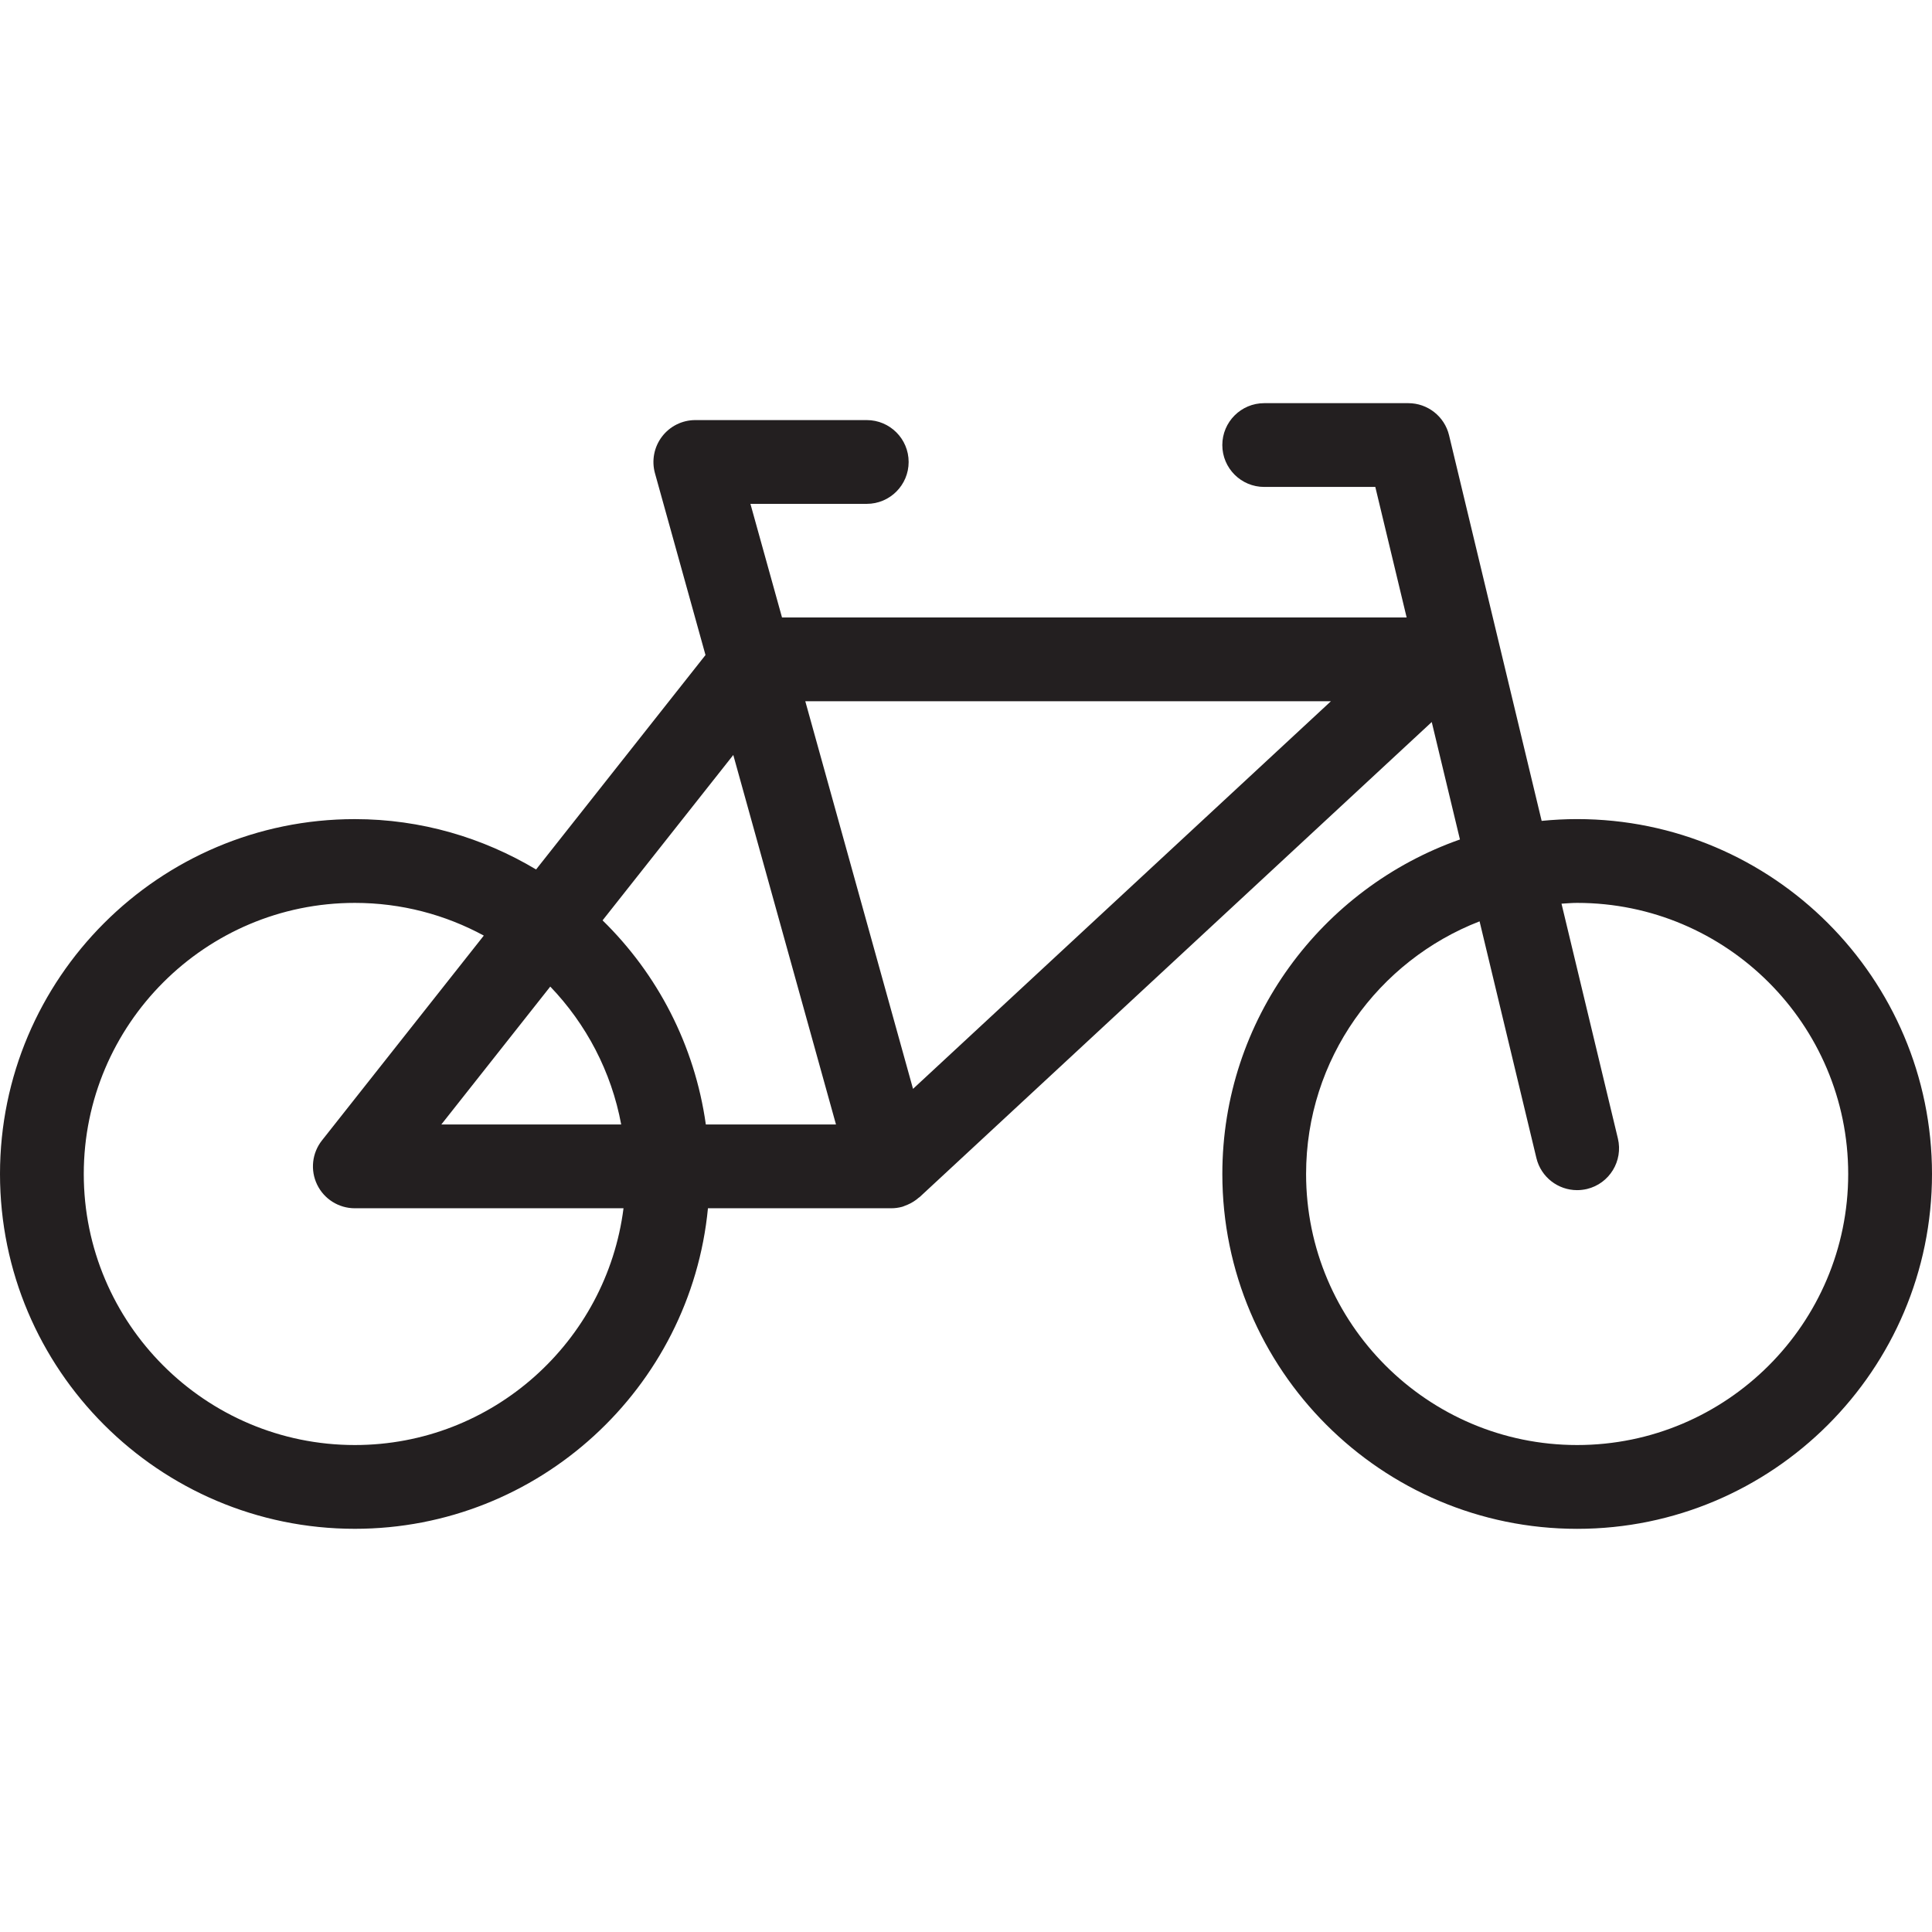
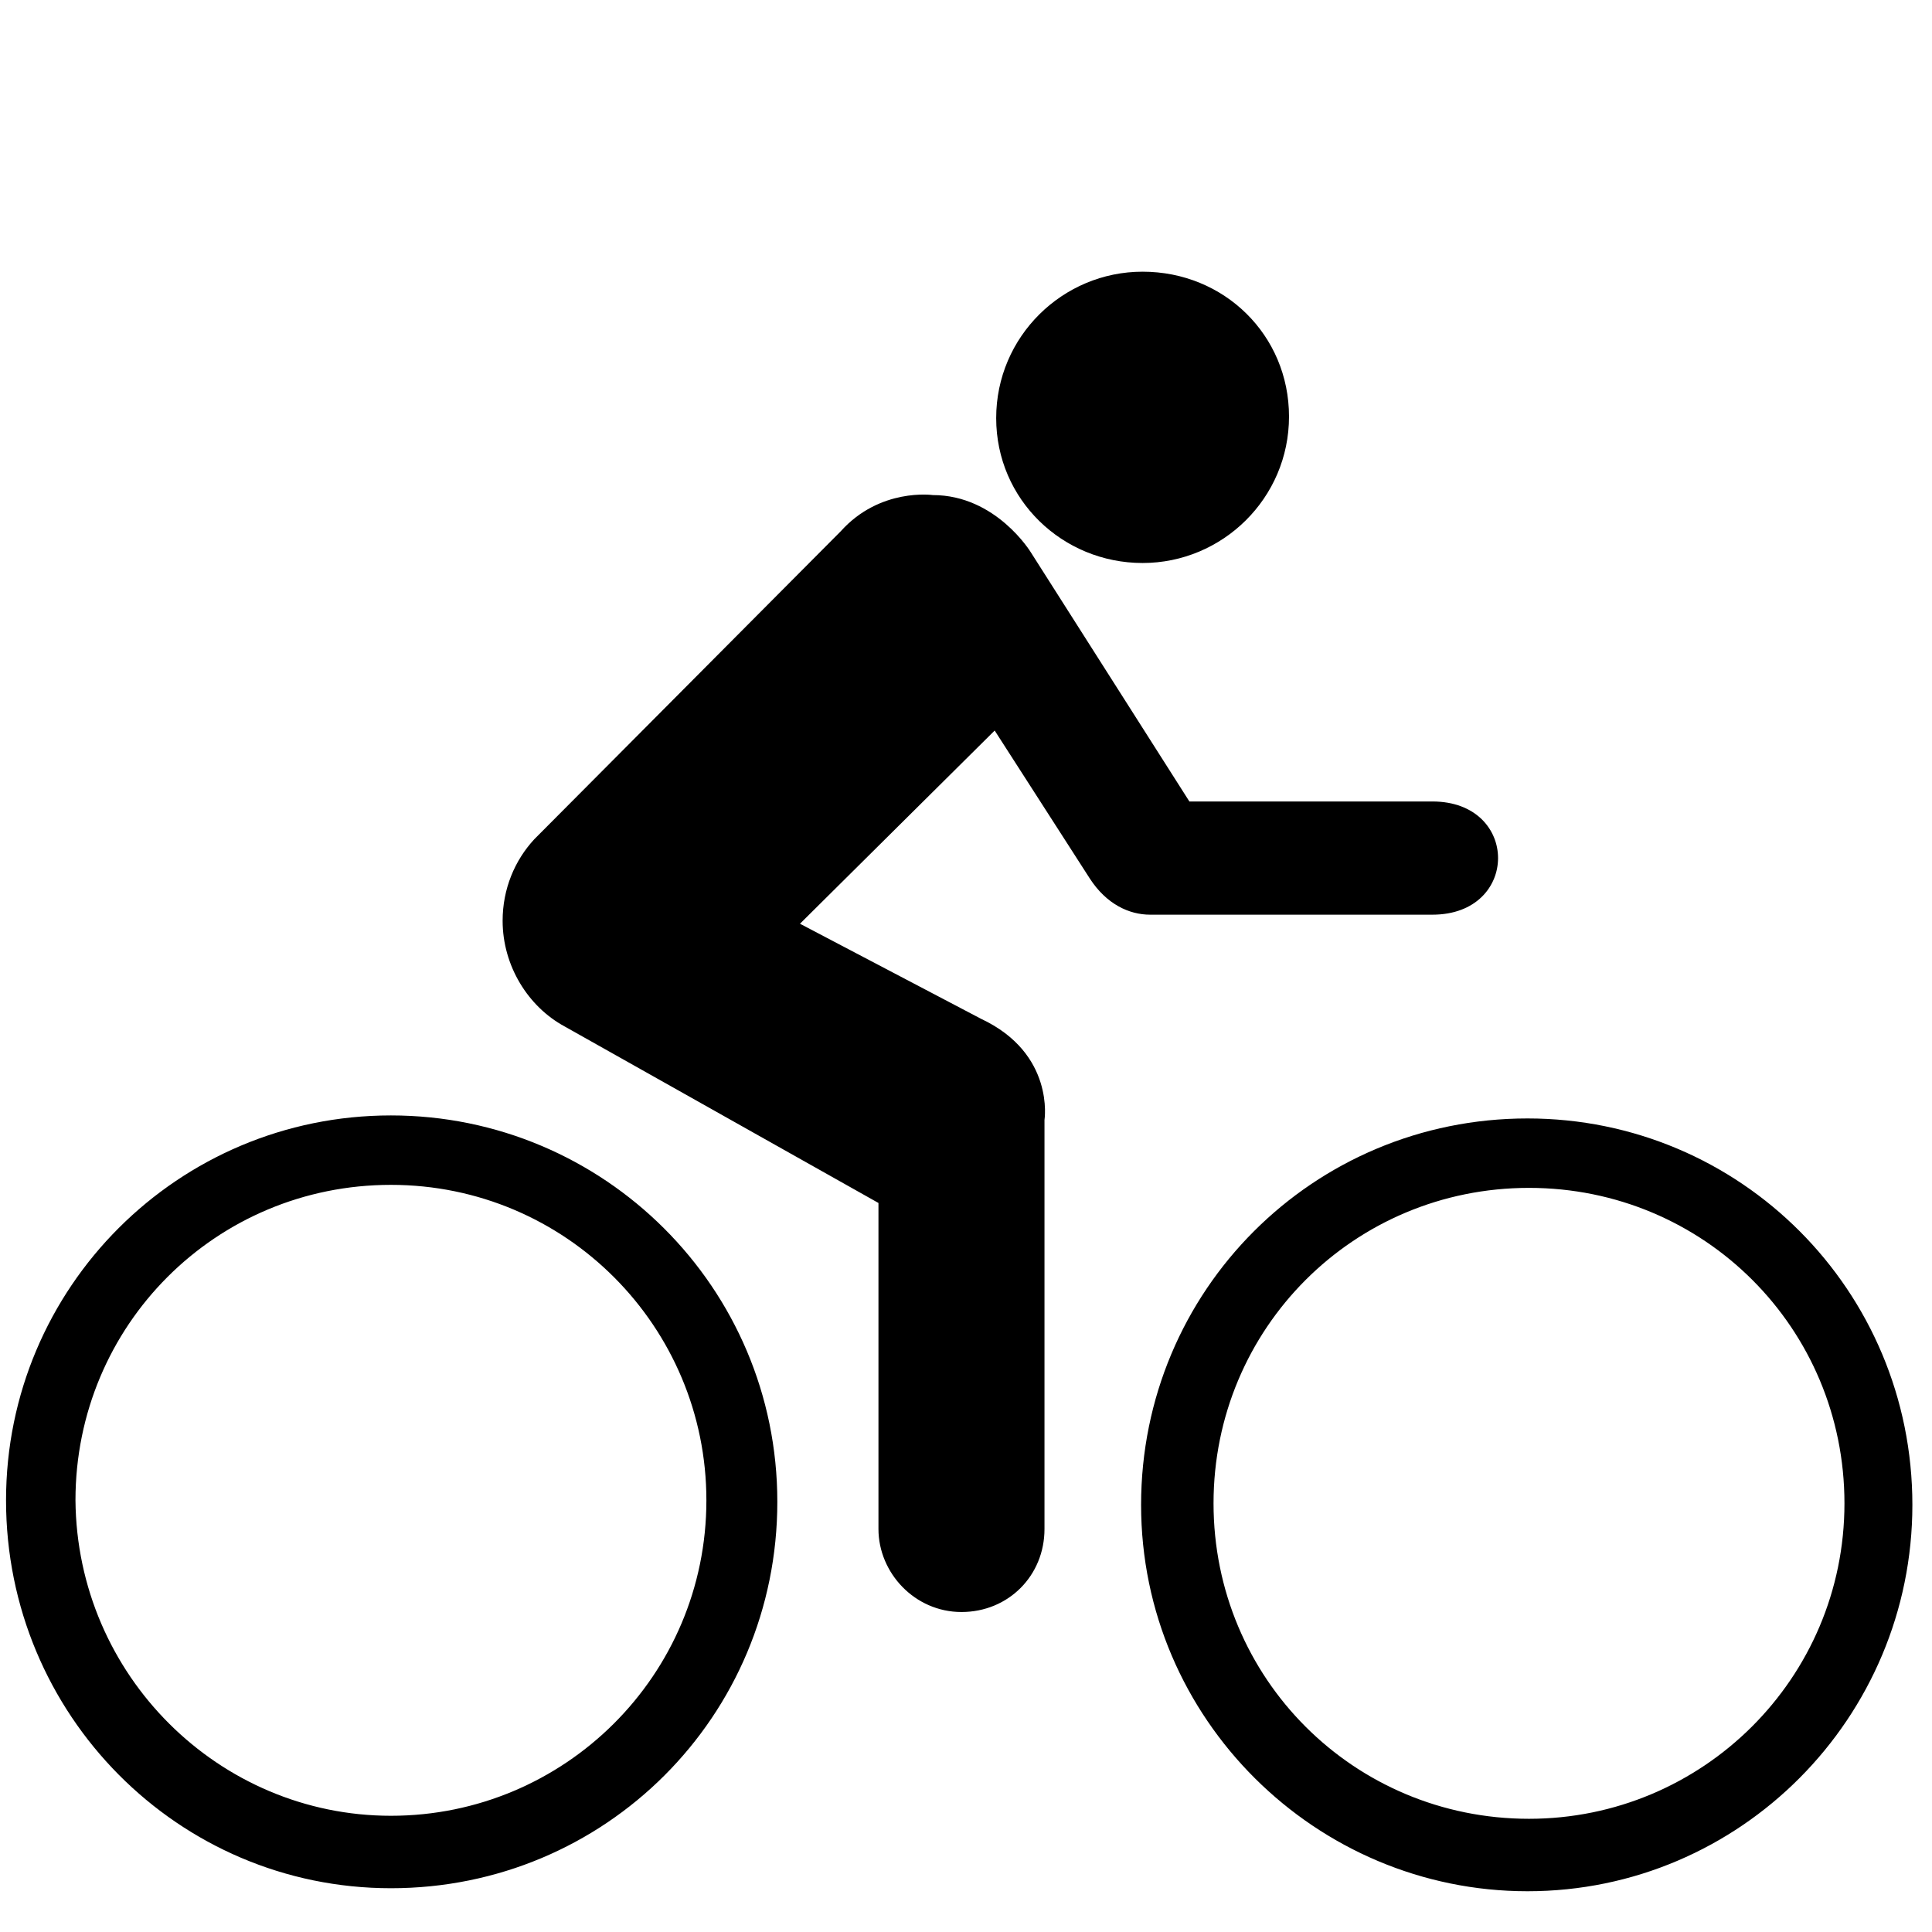
- <svg xmlns="http://www.w3.org/2000/svg" version="1.1" id="Capa_1" x="0px" y="0px" viewBox="0 0 69.188 69.188" style="enable-background:new 0 0 69.188 69.188;" xml:space="preserve">
-   <path style="fill:#231F20;" d="M56.48,29.333c-0.429,0-0.853,0.023-1.271,0.064l-3.316-13.81c-0.162-0.674-0.766-1.149-1.459-1.149  h-5.161c-0.828,0-1.5,0.672-1.5,1.5s0.672,1.5,1.5,1.5h3.979l1.122,4.674H28.005l-1.131-4.068h4.166c0.828,0,1.5-0.672,1.5-1.5  s-0.672-1.5-1.5-1.5H24.9c-0.469,0-0.91,0.219-1.194,0.593c-0.283,0.373-0.376,0.857-0.251,1.309l1.81,6.512l-6.067,7.679  c-1.903-1.137-4.118-1.803-6.49-1.803C5.7,29.333,0,35.035,0,42.042s5.7,12.707,12.707,12.707c6.592,0,12.026-5.047,12.646-11.479  h6.558c0.001,0,0.002,0,0.003,0c0.132,0,0.266-0.017,0.399-0.054c0.037-0.01,0.07-0.028,0.105-0.041  c0.026-0.009,0.05-0.019,0.076-0.029c0.154-0.065,0.292-0.152,0.411-0.258c0.008-0.007,0.019-0.01,0.027-0.017l18.341-17.014  l1.01,4.206c-4.947,1.74-8.509,6.446-8.509,11.98c0,7.007,5.7,12.707,12.707,12.707c7.007,0,12.707-5.7,12.707-12.707  S63.487,29.333,56.48,29.333z M26.26,27.037l3.678,13.232h-4.661c-0.4-2.845-1.735-5.391-3.698-7.309L26.26,27.037z M19.706,35.331  c1.284,1.339,2.188,3.041,2.54,4.938h-6.441L19.706,35.331z M12.707,51.749C7.354,51.749,3,47.394,3,42.042s4.354-9.708,9.707-9.708  c1.671,0,3.244,0.425,4.619,1.171l-5.796,7.335c-0.356,0.451-0.424,1.066-0.173,1.584c0.25,0.517,0.774,0.846,1.35,0.846h9.622  C21.722,48.043,17.643,51.749,12.707,51.749z M32.697,38.994l-3.858-13.881h18.823L32.697,38.994z M56.48,51.749  c-5.353,0-9.707-4.354-9.707-9.707c0-4.12,2.584-7.64,6.213-9.047l2.035,8.477c0.166,0.688,0.78,1.149,1.458,1.149  c0.115,0,0.233-0.014,0.352-0.041c0.805-0.193,1.302-1.004,1.108-1.81l-2.019-8.408c0.186-0.011,0.371-0.028,0.56-0.028  c5.353,0,9.707,4.355,9.707,9.708S61.833,51.749,56.48,51.749z" />
-   <g>
- </g>
-   <g>
- </g>
-   <g>
- </g>
-   <g>
- </g>
-   <g>
- </g>
-   <g>
- </g>
-   <g>
- </g>
-   <g>
- </g>
-   <g>
- </g>
-   <g>
- </g>
-   <g>
- </g>
-   <g>
- </g>
-   <g>
- </g>
-   <g>
- </g>
-   <g>
- </g>
+ <svg xmlns="http://www.w3.org/2000/svg" version="1.2" baseProfile="tiny" id="Layer_1" x="0px" y="0px" viewBox="-63 65 128 128" xml:space="preserve">
+   <path d="M-37.1,185.3c11.5,0,20.9-9.3,20.9-20.9c0-11.5-9.3-20.9-20.9-20.9s-20.9,9.3-20.9,20.9C-57.9,176-48.5,185.3-37.1,185.3   M-62.6,164.4c0-14.1,11.4-25.5,25.5-25.5s25.6,11.4,25.6,25.6c0,14.2-11.4,25.6-25.6,25.6C-51.2,190.1-62.6,178.6-62.6,164.4   M38.3,185.5c11.5,0,20.9-9.3,20.9-20.9s-9.3-20.9-20.9-20.9s-20.9,9.3-20.9,20.9C17.4,176.2,26.7,185.5,38.3,185.5 M12.6,164.7  c0-14.2,11.4-25.6,25.6-25.6c14.1,0,25.5,11.4,25.5,25.6c0,14.1-11.4,25.6-25.5,25.6C24.2,190.3,12.6,178.9,12.6,164.7 M12.7,102.3  c5.3,0,9.7-4.3,9.7-9.7S18.1,83,12.7,83c-5.3,0-9.7,4.3-9.7,9.7S7.4,102.3,12.7,102.3 M13.2,125.6c-1.4,0-2.9-0.7-4-2.4l-6.3-9.8  L-10,126.2l12,6.3c4.9,2.3,4.2,6.7,4.2,6.7v27.1c0,3.1-2.4,5.5-5.5,5.5c-3.1,0-5.5-2.6-5.5-5.5v-21.6L-25.6,133  c-2.4-1.3-4.1-4-4.1-7c0-2.1,0.8-4,2.1-5.4l20.3-20.4c2.6-2.9,6.1-2.4,6.1-2.4c4.2,0,6.5,3.8,6.5,3.8l10.5,16.5h16.1  c5.8,0,5.8,7.5,0,7.5C31.9,125.6,13.2,125.6,13.2,125.6z" />
</svg>
